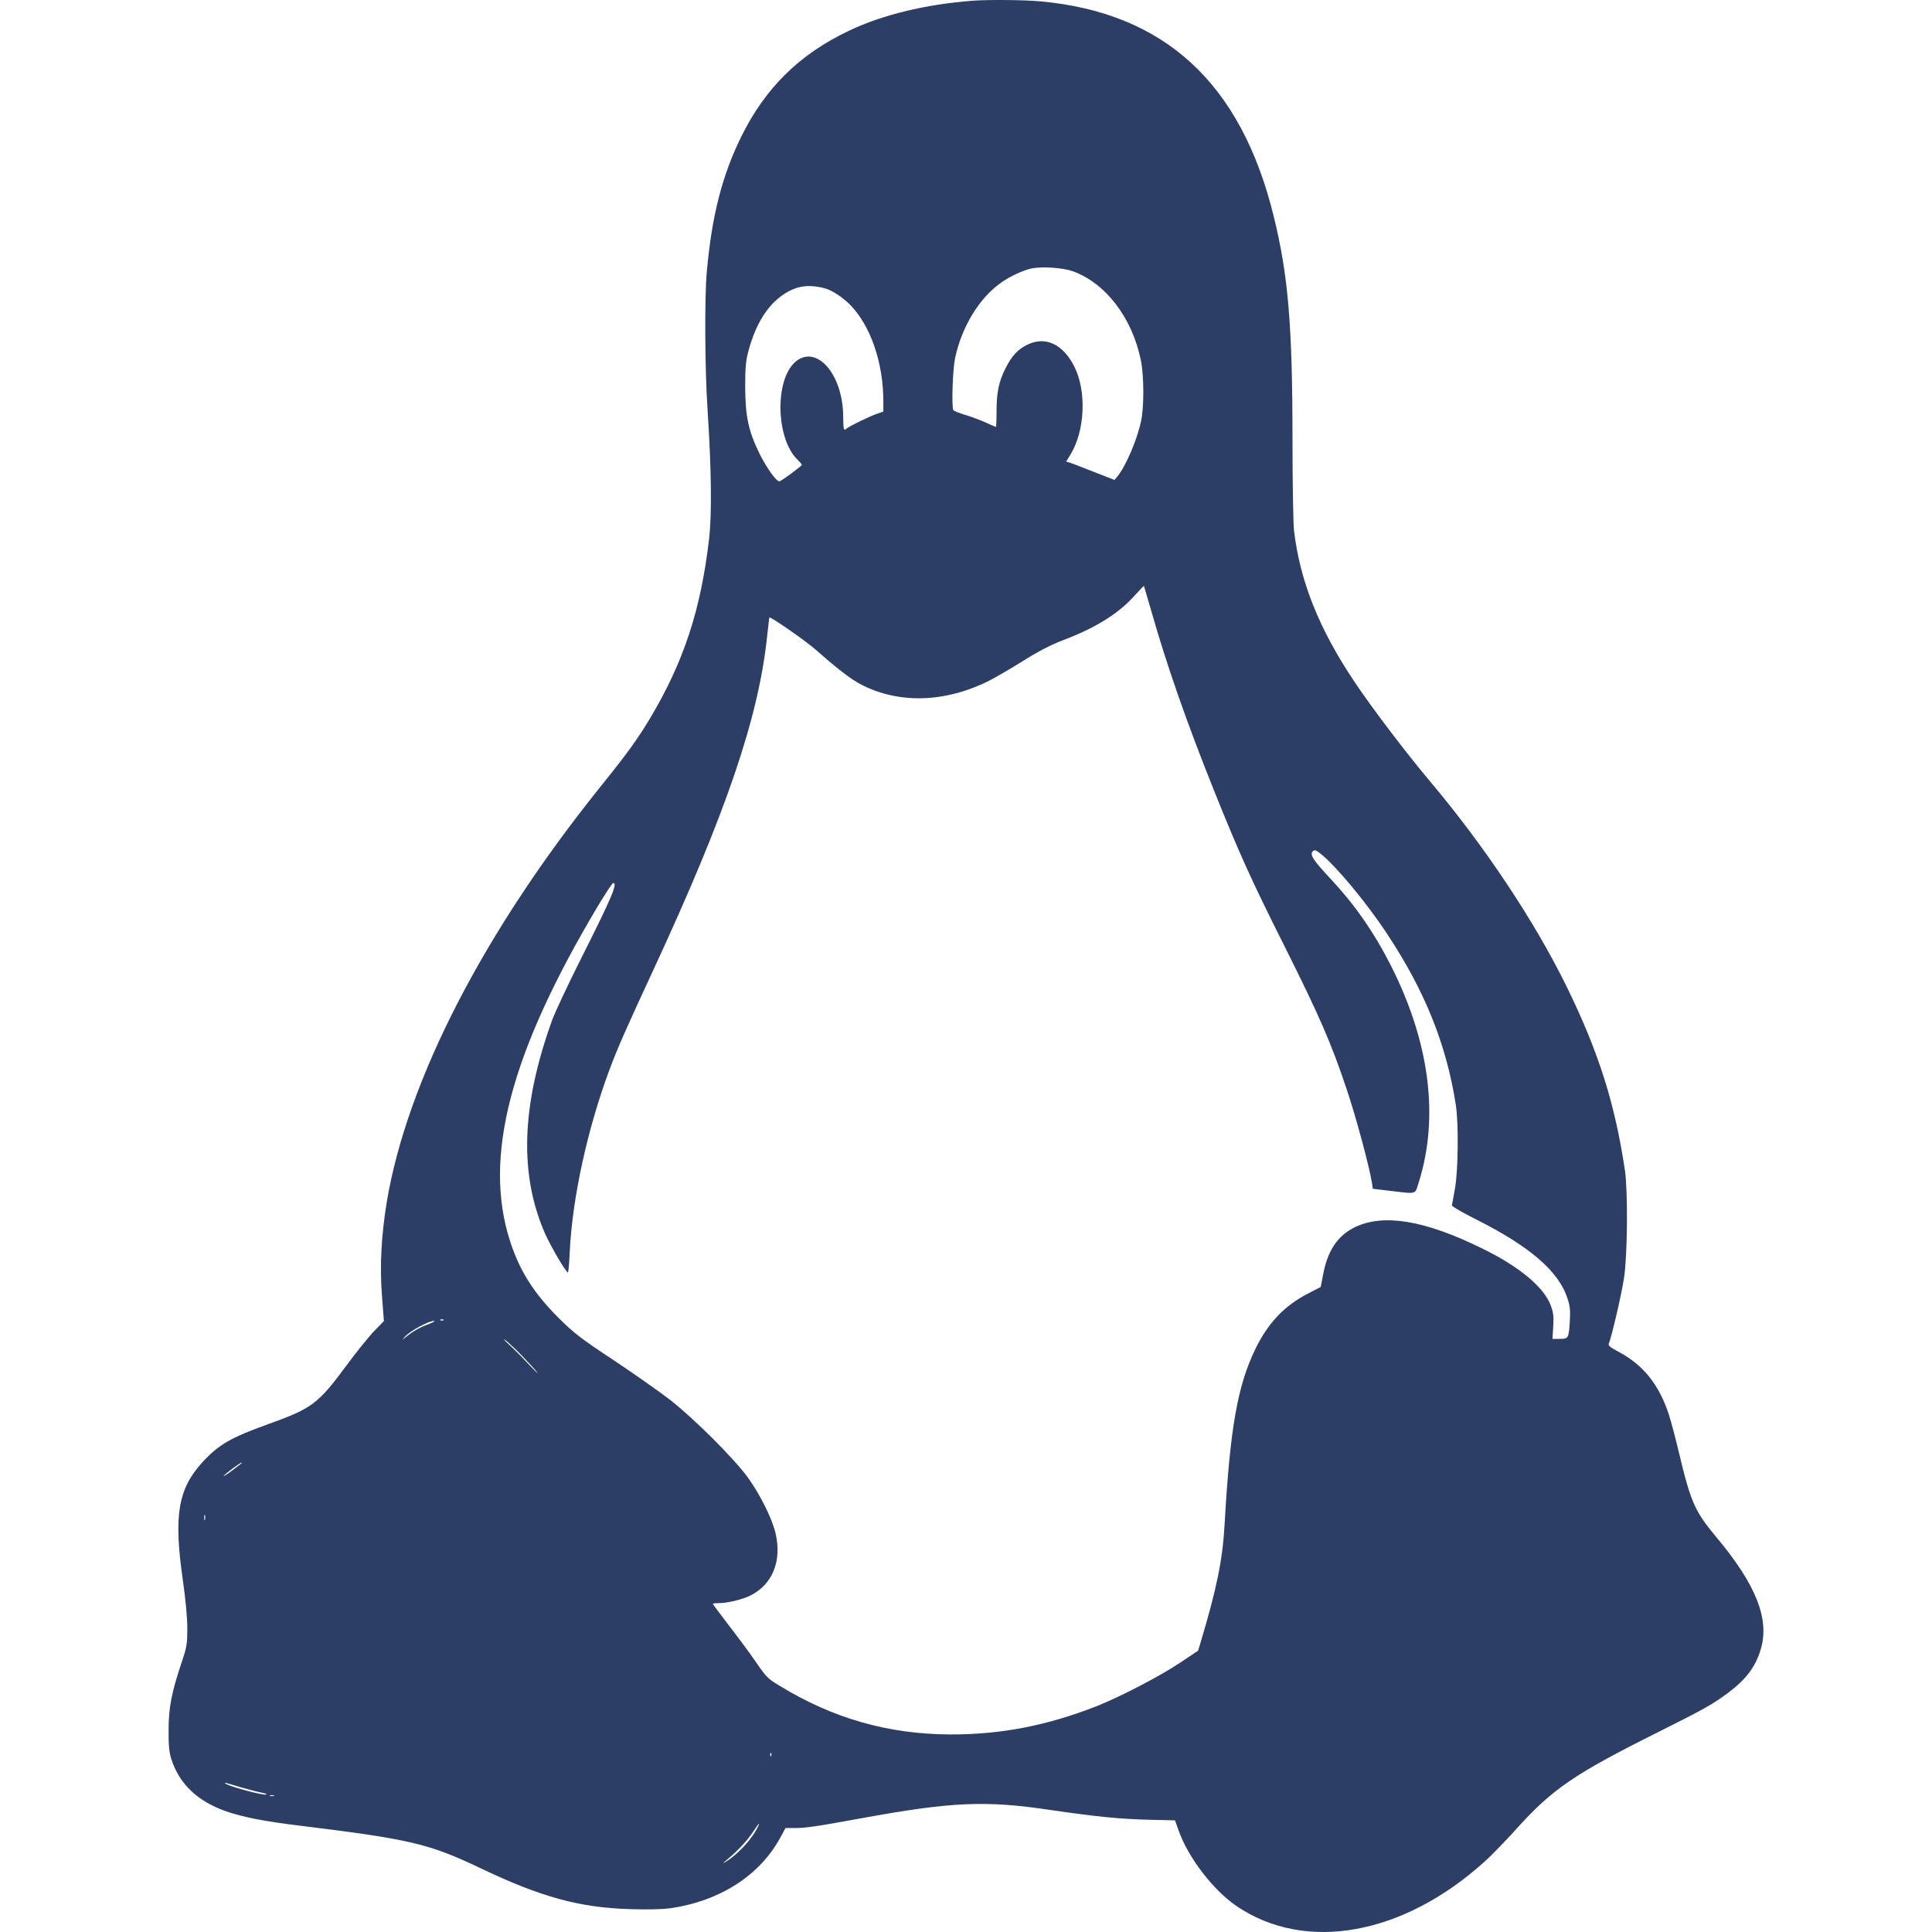
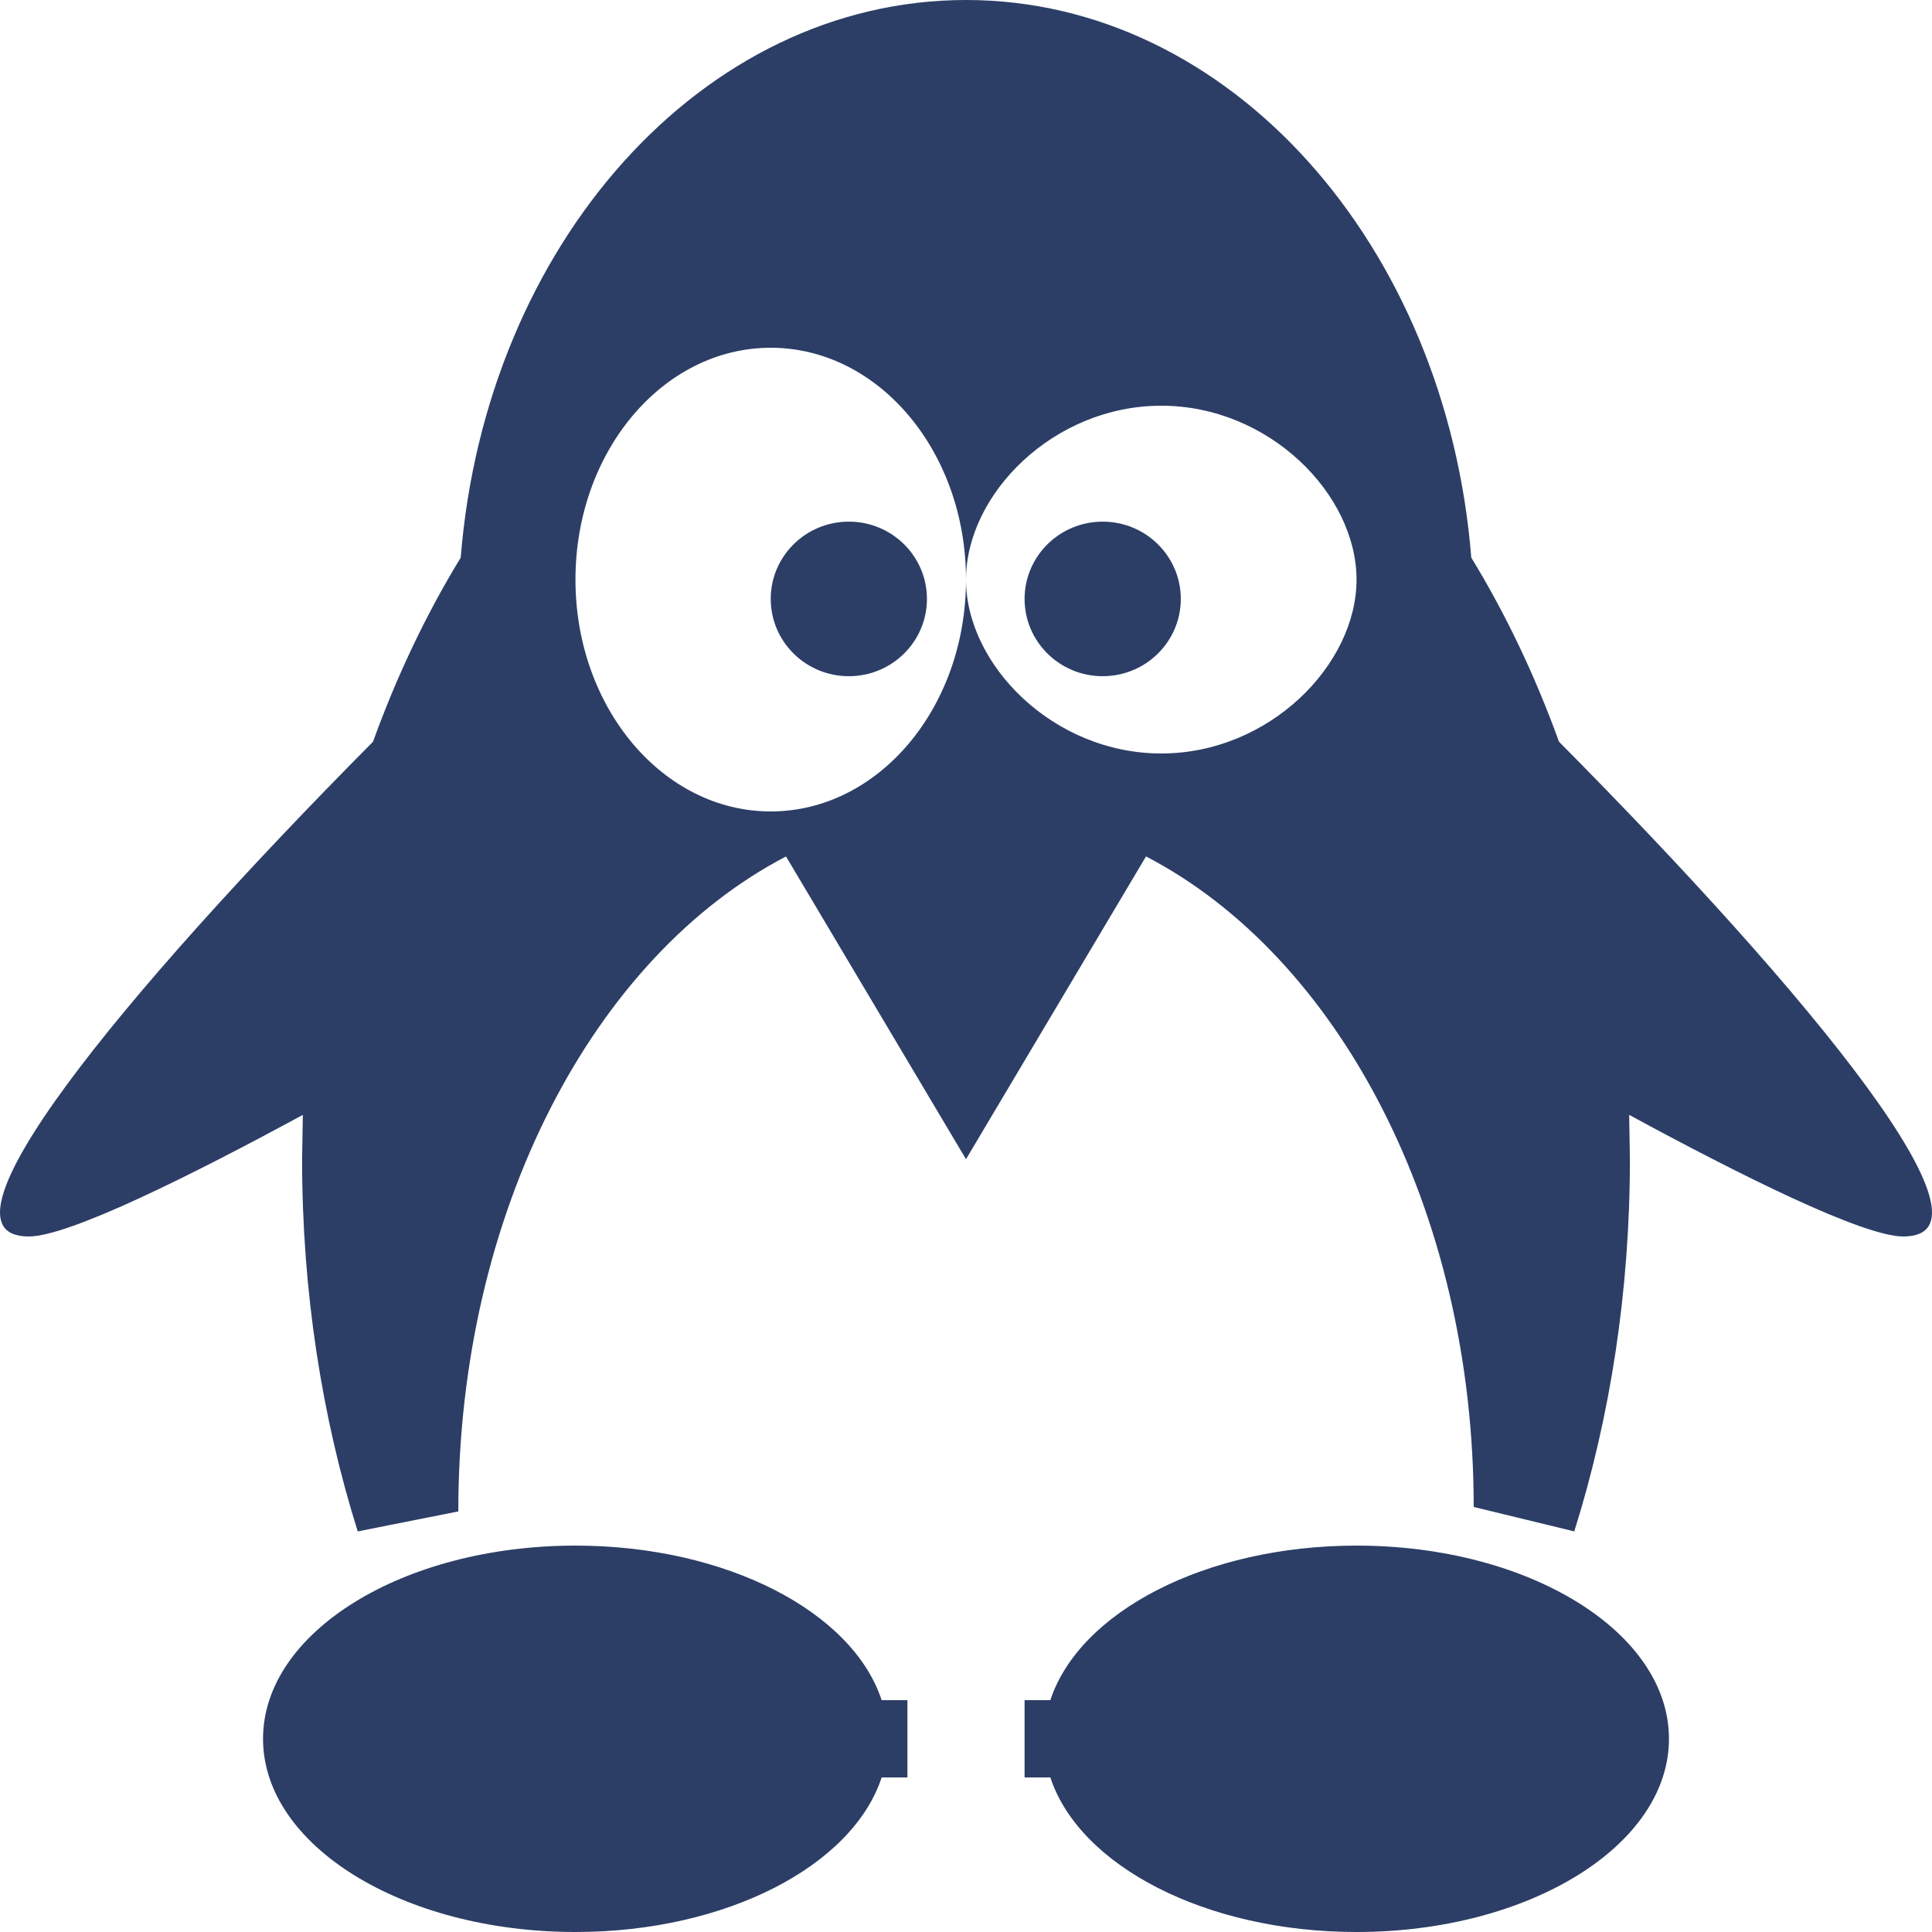
- <svg xmlns="http://www.w3.org/2000/svg" viewBox="0 0 1024 1024">
-   <path fill="#2c3e66" d="M 515.401,0.395 C 490.514,2.316 467.707,7.837 450.102,16.24 c -26.247,12.403 -44.332,30.168 -57.136,56.016 -10.163,20.566 -15.684,42.012 -18.325,71.62 -1.28,13.364 -1.04,52.735 0.4,73.621 2.001,30.889 2.321,54.655 0.8,68.019 -4.401,37.771 -13.364,65.058 -31.209,95.067 -6.722,11.203 -12.163,18.725 -25.367,35.13 -62.738,77.782 -103.709,157.244 -114.352,221.902 -2.801,17.285 -3.681,33.369 -2.481,48.894 l 1.04,13.684 -5.121,5.281 c -2.881,2.961 -9.443,11.123 -14.644,18.165 -15.204,20.566 -18.245,22.806 -41.612,31.209 -19.606,7.042 -26.327,10.883 -34.73,20.086 -13.044,14.244 -15.364,28.328 -10.483,62.337 1.52,10.723 2.401,20.086 2.401,25.767 0,8.162 -0.24,9.763 -2.801,17.445 -5.522,16.405 -7.122,24.487 -7.122,36.41 -0.08,8.162 0.32,11.843 1.36,15.204 4.241,13.444 14.004,22.726 29.528,28.088 9.043,3.041 20.086,5.201 39.211,7.522 58.016,7.122 68.019,9.523 95.067,22.406 32.329,15.444 52.655,20.966 79.382,21.766 9.683,0.32 17.205,0.08 21.526,-0.48 26.087,-3.841 46.973,-17.205 57.936,-37.05 l 2.961,-5.442 h 4.801 c 5.842,0 10.883,-0.72 35.45,-5.201 47.853,-8.722 65.698,-9.523 100.028,-4.401 25.207,3.681 36.97,4.801 52.335,5.201 l 13.844,0.32 1.841,5.201 c 5.041,14.404 18.325,31.769 30.809,40.251 36.57,24.807 88.345,15.444 131.637,-23.767 3.521,-3.121 10.883,-10.803 16.405,-16.885 19.285,-21.446 30.889,-29.368 75.301,-51.534 24.167,-12.083 28.808,-14.644 37.29,-20.966 9.203,-6.882 14.324,-13.604 17.045,-22.566 5.041,-16.165 -2.241,-34.65 -23.767,-60.257 -11.043,-13.284 -13.204,-18.085 -19.445,-44.252 -1.76,-7.522 -4.161,-16.485 -5.281,-20.006 -5.201,-16.085 -13.604,-26.647 -26.968,-33.689 -4.241,-2.241 -5.362,-3.201 -4.961,-4.161 1.6,-4.001 6.882,-26.727 8.082,-34.97 1.841,-12.003 2.081,-45.613 0.48,-56.816 -5.281,-35.45 -13.924,-62.818 -30.969,-97.627 -17.125,-34.89 -43.772,-74.821 -72.82,-109.231 -12.083,-14.324 -30.489,-38.571 -39.611,-52.255 -18.805,-28.008 -28.888,-53.455 -32.009,-80.183 -0.4,-4.001 -0.8,-25.207 -0.8,-47.613 0,-60.977 -2.241,-87.625 -10.003,-119.073 C 657.681,43.927 617.189,6.717 551.411,0.715 542.848,-0.085 523.723,-0.245 515.401,0.395 Z M 568.456,143.715 c 17.445,6.242 31.449,24.407 36.17,46.973 1.76,8.402 1.841,25.207 0.08,32.889 -2.081,9.683 -8.162,23.847 -12.484,28.968 l -1.52,1.841 -11.043,-4.321 c -6.082,-2.401 -11.843,-4.641 -12.804,-4.881 l -1.76,-0.56 2.321,-3.761 c 7.682,-12.644 8.562,-33.529 2.001,-46.573 -6.082,-12.003 -15.444,-16.325 -25.047,-11.523 -4.881,2.401 -8.162,5.922 -11.363,12.323 -3.601,7.122 -4.801,12.804 -4.801,22.566 0,4.721 -0.16,8.642 -0.32,8.642 -0.16,0 -2.561,-1.04 -5.362,-2.321 -2.801,-1.28 -7.762,-3.121 -10.963,-4.081 -3.121,-0.96 -6.002,-2.081 -6.242,-2.481 -1.04,-1.68 -0.4,-21.366 0.88,-27.528 3.521,-16.805 13.044,-32.329 24.887,-40.411 4.641,-3.201 11.283,-6.242 15.684,-7.202 5.442,-1.12 16.405,-0.4 21.686,1.44 z m -131.477,9.043 c 3.841,0.96 9.603,4.721 13.684,8.883 10.803,11.043 17.525,30.649 17.525,51.134 v 5.362 l -2.961,1.04 c -3.441,1.04 -15.444,6.882 -16.565,8.002 -1.52,1.36 -1.68,0.64 -1.76,-6.722 -0.24,-22.406 -14.324,-38.251 -25.447,-28.568 -11.043,9.763 -10.163,41.132 1.44,51.935 1.12,1.12 2.081,2.241 2.081,2.561 0,0.64 -10.963,8.722 -11.923,8.722 -1.68,0 -6.882,-7.362 -10.563,-14.804 -5.842,-12.003 -7.442,-19.605 -7.522,-35.21 0,-10.883 0.32,-13.844 1.841,-19.525 3.761,-13.764 9.843,-23.607 18.165,-29.288 6.802,-4.721 13.284,-5.762 22.006,-3.521 z m 173.169,170.848 c 8.162,28.728 18.645,58.736 32.889,94.346 13.844,34.49 20.166,48.494 38.011,84.024 18.165,36.25 24.647,51.134 32.809,75.621 4.961,14.724 11.923,40.811 13.284,49.214 l 0.48,3.281 8.882,1.04 c 14.804,1.76 13.364,2.161 15.444,-4.401 10.963,-34.73 5.762,-74.661 -14.964,-115.392 -9.043,-17.685 -19.125,-32.089 -32.169,-46.013 -8.722,-9.283 -10.723,-12.403 -9.043,-14.084 1.04,-0.96 1.6,-0.8 4.321,1.36 8.002,6.402 24.167,25.767 34.97,42.172 20.006,30.168 31.449,58.416 36.49,90.425 1.6,9.843 1.36,35.13 -0.4,44.813 -0.8,4.401 -1.52,8.402 -1.6,8.883 0,0.56 5.682,3.841 12.724,7.362 28.808,14.484 44.012,27.688 48.574,42.092 1.28,3.841 1.52,6.322 1.2,11.683 -0.56,9.283 -0.72,9.603 -5.362,9.603 h -3.841 l 0.4,-6.642 c 0.32,-5.442 0.08,-7.362 -1.36,-11.203 -3.681,-9.683 -16.725,-20.566 -36.49,-30.168 -30.248,-14.884 -52.175,-18.485 -67.219,-11.203 -9.123,4.401 -14.484,12.323 -16.885,25.047 l -1.28,6.642 -6.482,3.361 c -12.644,6.482 -21.366,15.604 -28.088,29.368 -9.523,19.525 -13.524,42.252 -16.405,93.546 -1.04,18.405 -4.161,33.609 -12.564,61.697 l -1.44,4.801 -9.203,6.162 c -10.963,7.362 -32.089,18.325 -44.813,23.367 -26.327,10.243 -50.334,14.884 -76.982,14.884 -33.049,-0.08 -62.418,-8.402 -90.906,-25.847 -6.162,-3.681 -7.122,-4.721 -12.163,-12.083 -3.041,-4.481 -9.523,-13.204 -14.404,-19.525 -4.801,-6.322 -8.802,-11.603 -8.802,-11.843 0,-0.16 1.52,-0.32 3.441,-0.32 4.481,0 12.644,-2.001 16.645,-4.081 11.683,-5.922 16.645,-18.325 13.204,-32.969 -1.841,-7.762 -7.922,-20.086 -14.564,-29.368 -6.962,-9.763 -28.808,-31.609 -41.532,-41.452 -5.281,-4.081 -18.565,-13.444 -29.608,-20.806 -17.685,-11.683 -21.046,-14.324 -29.288,-22.486 -13.124,-13.124 -20.486,-24.727 -25.607,-40.331 -14.564,-44.573 -0.16,-99.788 46.253,-177.65 4.161,-6.882 7.842,-12.564 8.322,-12.564 2.481,0 -0.88,7.922 -16.405,38.811 -7.122,14.084 -14.244,29.288 -15.924,33.769 -16.405,45.373 -17.605,81.863 -3.761,113.392 3.041,6.802 11.043,20.486 12.083,20.486 0.24,0 0.72,-4.961 0.96,-11.043 1.36,-28.248 9.283,-64.738 20.966,-96.187 4.241,-11.443 9.203,-22.646 23.207,-52.815 38.811,-83.703 56.016,-134.198 60.497,-177.65 0.56,-5.041 1.04,-9.283 1.12,-9.443 0.56,-0.64 19.205,12.323 24.647,17.125 12.003,10.563 18.405,15.444 23.687,18.245 20.166,10.563 44.893,9.843 68.259,-1.921 3.441,-1.76 11.603,-6.482 18.085,-10.563 8.162,-5.121 14.564,-8.402 20.886,-10.803 17.685,-6.722 29.528,-14.164 38.251,-23.927 2.561,-2.801 4.641,-4.961 4.721,-4.881 0.08,0.08 1.76,6.002 3.841,13.044 z M 235.082,699.711 c -0.24,0.24 -0.96,0.32 -1.52,0.08 -0.64,-0.24 -0.4,-0.48 0.48,-0.48 0.88,-0.08 1.36,0.16 1.04,0.4 z m -8.242,2.241 c -4.721,1.76 -8.162,3.761 -12.323,7.202 -1.52,1.28 -1.44,1.12 0.4,-0.96 2.641,-2.881 12.483,-8.162 15.124,-8.082 0.88,0 -0.48,0.8 -3.201,1.841 z m 49.454,16.245 c 3.361,3.441 7.122,7.522 8.322,9.043 1.2,1.52 -0.8,-0.32 -4.401,-4.161 -3.601,-3.841 -8.402,-8.642 -10.723,-10.723 -2.321,-2.081 -3.041,-2.961 -1.68,-2.081 1.28,0.88 5.121,4.481 8.482,7.922 z m -148.282,57.376 c -0.16,0.16 -1.921,1.52 -3.921,3.041 -4.001,3.041 -6.482,4.561 -5.201,3.281 1.28,-1.36 8.482,-6.642 8.963,-6.642 0.32,0 0.32,0.16 0.16,0.32 z m -19.365,29.848 c -0.24,0.8 -0.4,0.32 -0.4,-0.96 0,-1.36 0.16,-1.921 0.4,-1.44 0.16,0.56 0.16,1.68 0,2.401 z m 300.084,125.235 c -0.24,0.64 -0.48,0.4 -0.48,-0.48 -0.08,-0.88 0.16,-1.36 0.4,-1.04 0.24,0.24 0.32,0.96 0.08,1.52 z m -280.239,16.885 c 4.001,1.12 8.642,2.321 10.403,2.641 1.76,0.32 2.721,0.72 2.161,0.96 -1.841,0.56 -21.766,-4.881 -21.766,-6.002 0,-0.24 0.48,-0.24 1.04,0 0.48,0.16 4.241,1.28 8.162,2.401 z m 16.645,4.321 c -0.56,0.16 -1.52,0.16 -2.001,0 -0.56,-0.24 -0.16,-0.4 0.96,-0.4 1.12,0 1.52,0.16 1.04,0.4 z m 256.152,17.205 c -3.201,6.242 -10.723,14.244 -16.725,17.765 -1.76,1.04 -1.52,0.72 0.8,-1.2 5.522,-4.481 11.123,-10.563 13.924,-14.964 3.121,-4.721 4.001,-5.442 2.001,-1.6 z" />
+ <svg xmlns="http://www.w3.org/2000/svg" version="1.1" viewBox="0 0 1024 1024">
+   <path fill="#2c3e66" d="m 449.902,276.48 c 22.865,0 41.397,18.339 41.397,40.959 0,22.623 -18.535,40.962 -41.397,40.962 -22.865,0 -41.398,-18.339 -41.398,-40.962 0,-22.62 18.533,-40.959 41.398,-40.959 z m 134.544,0 c 22.865,0 41.4,18.339 41.4,40.959 0,22.623 -18.535,40.962 -41.4,40.962 -22.862,0 -41.397,-18.339 -41.397,-40.962 0,-22.62 18.535,-40.959 41.397,-40.959 z M 189.603,811.674 C 170.639,751.289 160.115,684.561 160.115,614.401 l 0.395,-23.495 c -58.385,31.69 -123.913,64.454 -145.29,64.454 -55.239,0 47.735,-126.331 182.486,-262.242 12.71,-35.151 28.353,-67.882 46.483,-97.562 C 257.442,129.661 372.287,0 512,0 c 139.713,0 254.555,129.661 267.812,295.556 18.13,29.68 33.773,62.41 46.483,97.562 134.75,135.911 237.725,262.242 182.486,262.242 -21.377,0 -86.905,-32.761 -145.29,-64.454 l 0.395,23.495 c 0,70.161 -10.524,136.888 -29.488,197.273 l -53.307,-12.953 c 0,-157.569 -72.164,-292.048 -173.682,-344.796 L 512,614.401 416.602,453.945 C 315.079,506.783 242.912,641.68 242.915,801.085 Z M 408.502,184.32 c -57.158,0 -103.495,55.017 -103.495,122.88 0,67.866 46.337,122.88 103.495,122.88 57.161,0 103.498,-55.014 103.498,-122.88 0,-67.863 -46.337,-122.88 -103.498,-122.88 z m 103.498,122.88 c 0,45.243 46.337,92.16 103.495,92.16 57.158,0 103.495,-46.917 103.495,-92.16 0,-45.243 -46.337,-92.16 -103.495,-92.16 -57.158,0 -103.495,46.917 -103.495,92.16 z M 305.007,819.202 c 80.112,0 146.94,35.18 162.282,81.918 h 13.661 v 40.962 H 467.29 C 451.947,988.82 385.12,1024 305.007,1024 c -91.455,0 -165.593,-45.846 -165.593,-102.399 0,-56.553 74.138,-102.399 165.593,-102.399 z m 413.983,0 c 91.455,0 165.595,45.846 165.595,102.399 0,56.553 -74.141,102.399 -165.595,102.399 -80.112,0 -146.937,-35.18 -162.28,-81.918 h -13.661 v -40.962 h 13.661 c 15.343,-46.738 82.167,-81.918 162.28,-81.918 z" />
</svg>
